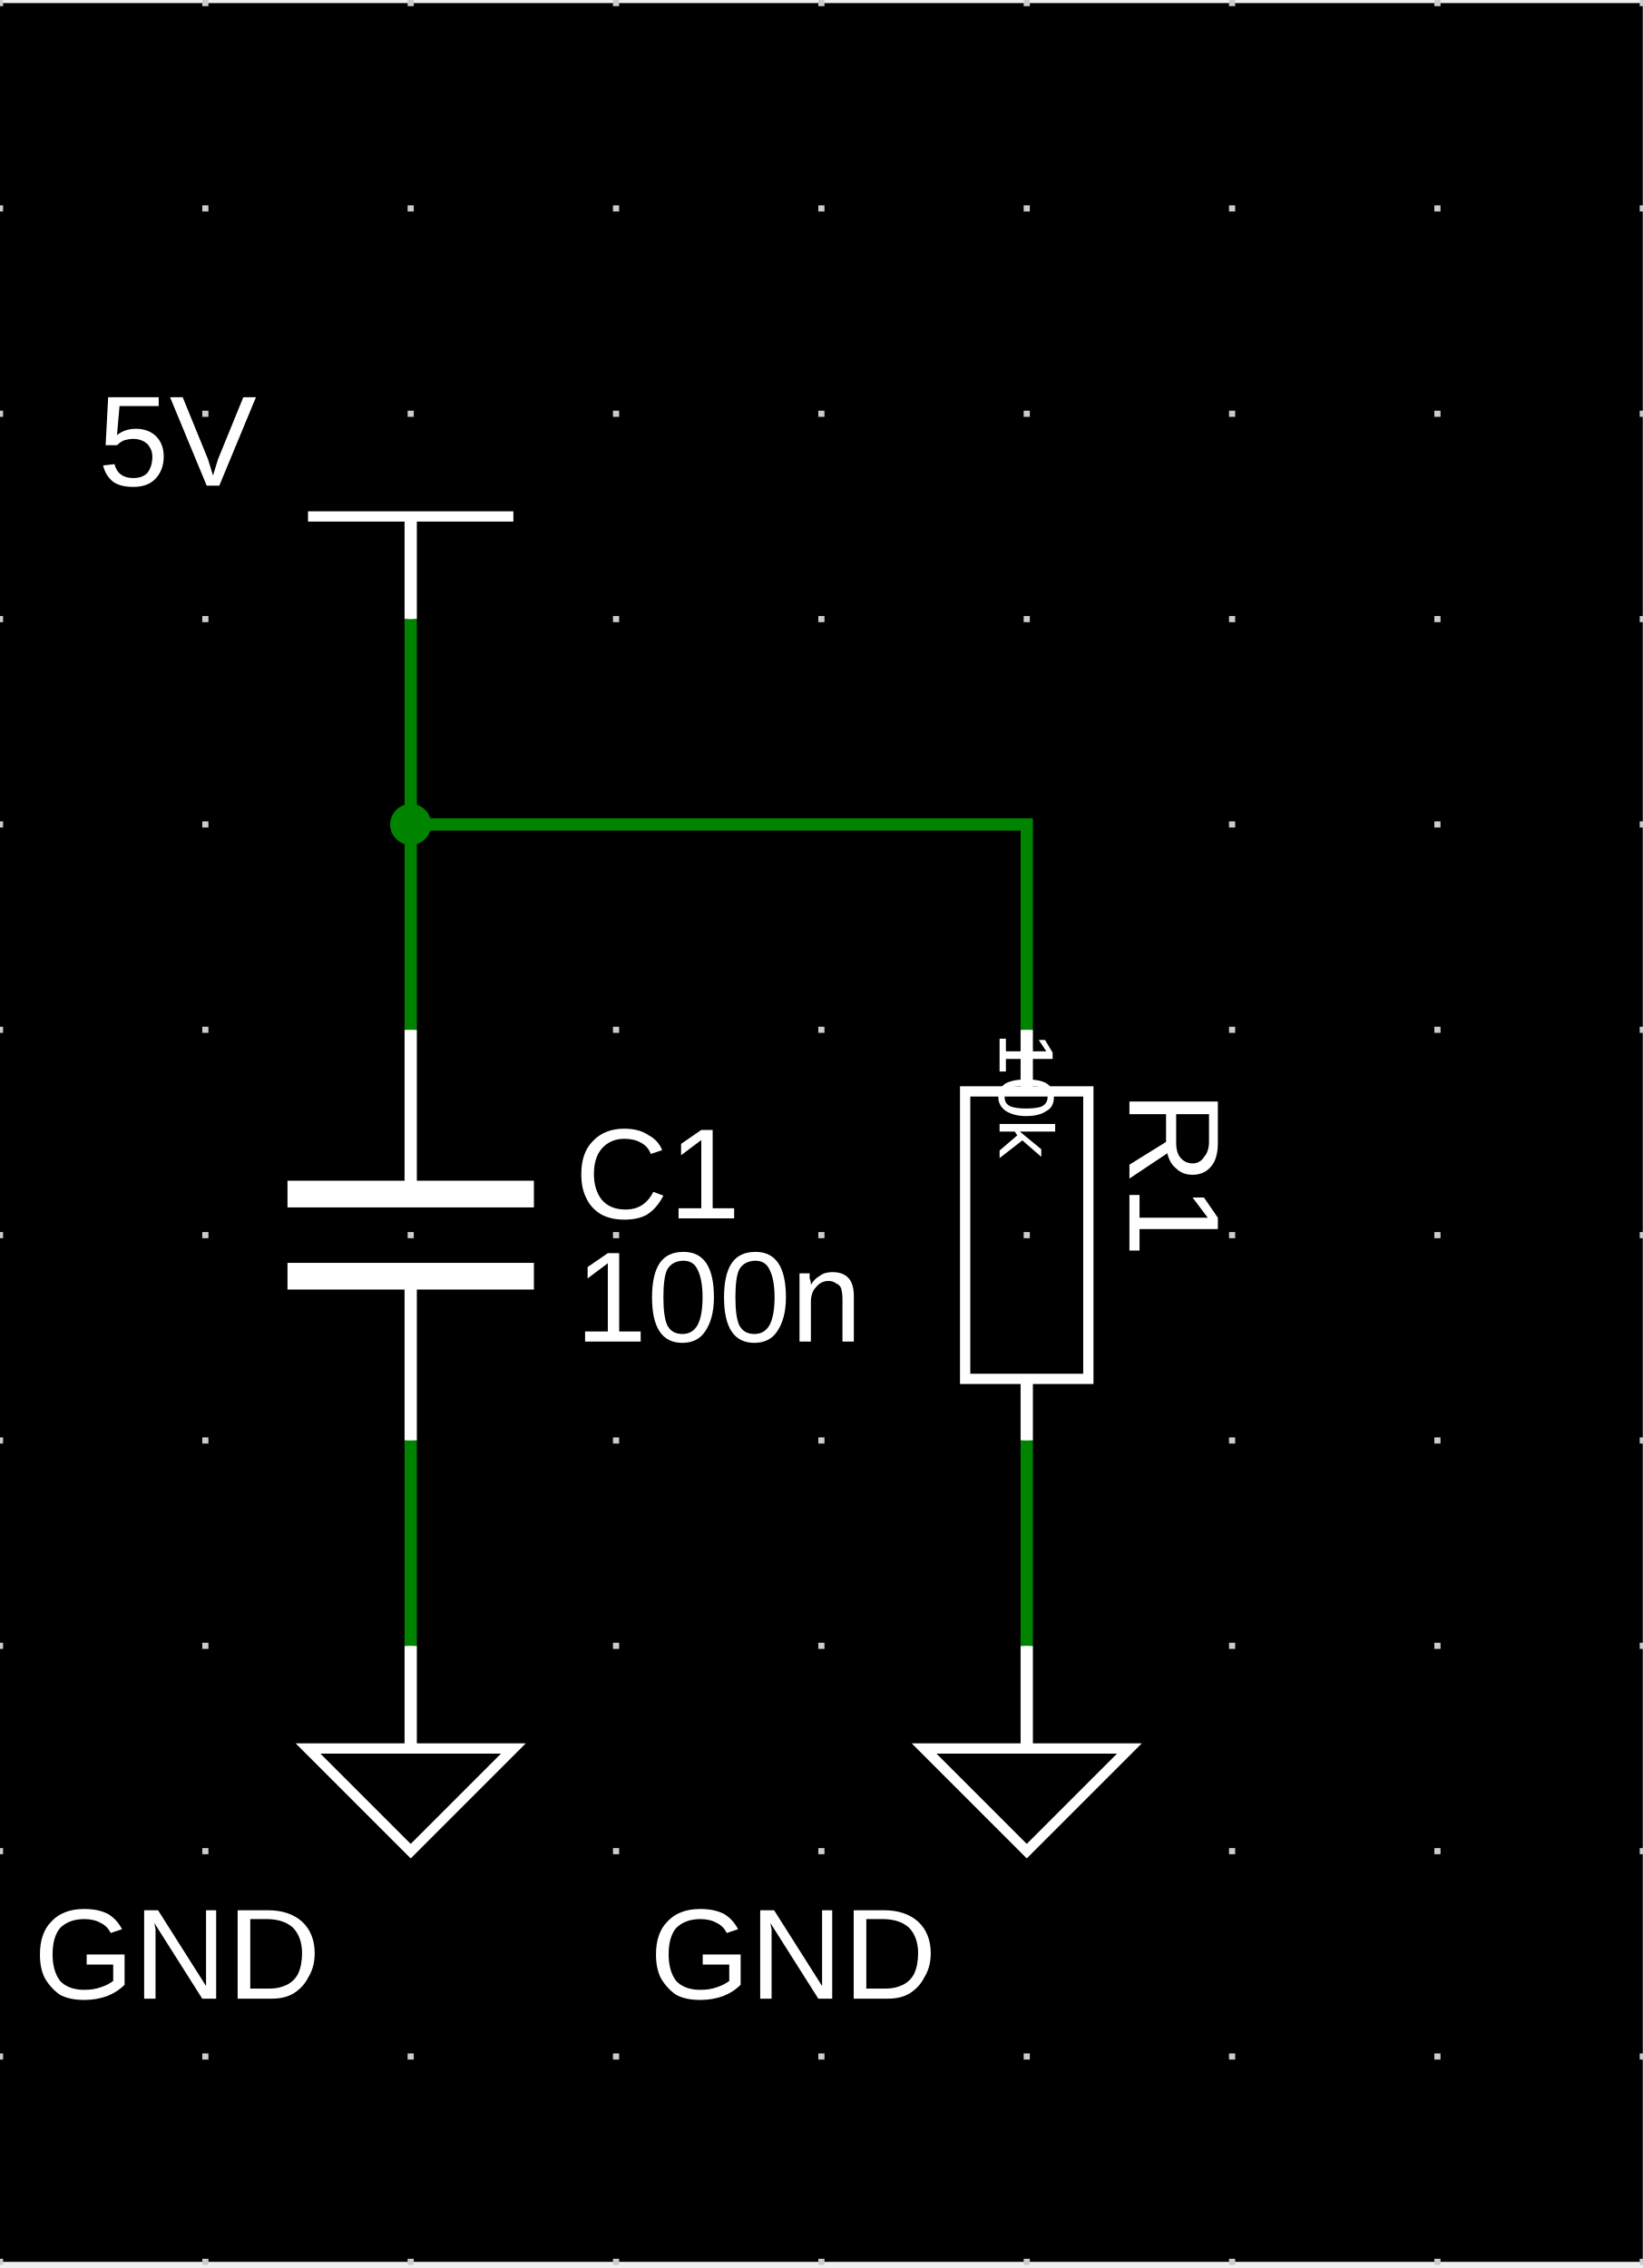
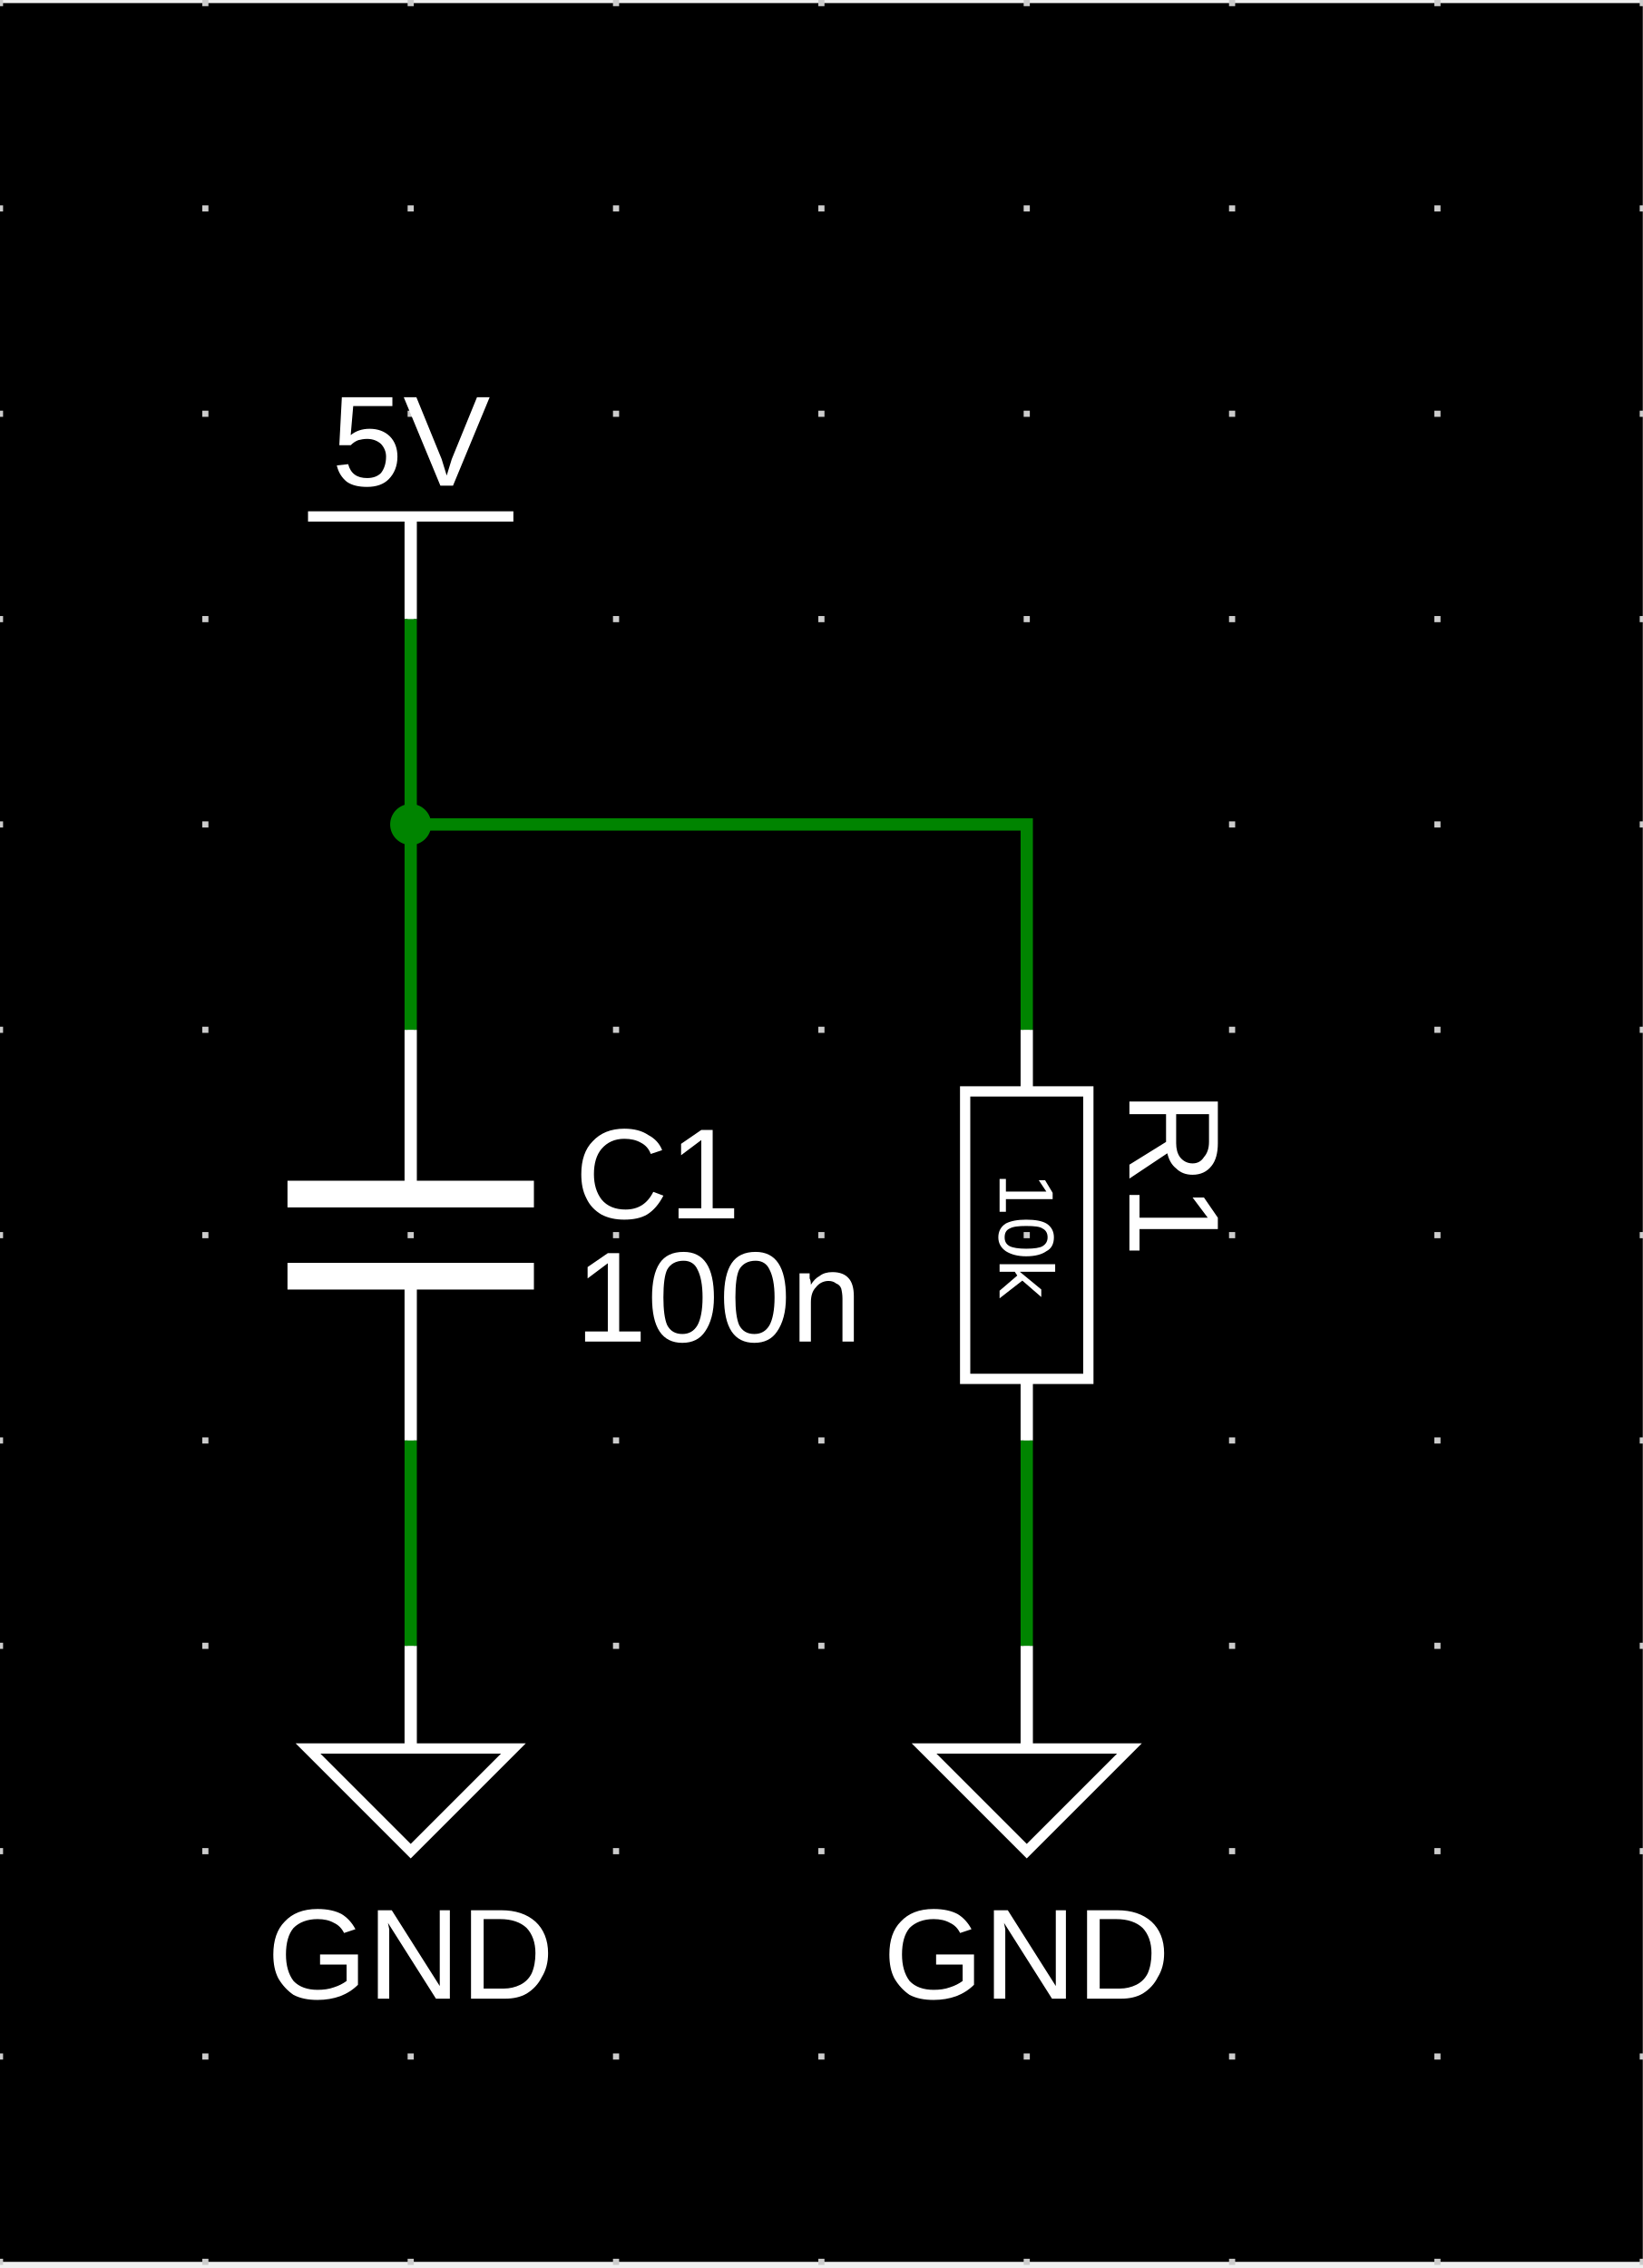
<svg xmlns="http://www.w3.org/2000/svg" xmlns:ns1="http://svgjs.dev/svgjs" version="1.1" width="191.987" height="265.062" viewBox="-2.54 -2.578 20.32 28.054">
  <g id="sheet-0" class="sheet" transform="matrix(1,0,0,1,0,0)">
    <g class="sheet-elements" transform="matrix(1,0,0,1,0,0)">
      <g transform="matrix(1,0,0,1,0,0)" class="grid">
        <rect width="20.32" height="27.94" fill="#000000" transform="matrix(1,0,0,1,-2.54,-2.54)" />
        <path d="M -2.54 -2.578 L -2.54 25.476 M 0 -2.578 L 0 25.476 M 2.54 -2.578 L 2.54 25.476 M 5.08 -2.578 L 5.08 25.476 M 7.62 -2.578 L 7.62 25.476 M 10.16 -2.578 L 10.16 25.476 M 12.7 -2.578 L 12.7 25.476 M 15.24 -2.578 L 15.24 25.476 M 17.78 -2.578 L 17.78 25.476" stroke-dasharray="0.076,2.464" stroke-width="0.076" stroke="#cccccc" />
      </g>
      <g transform="matrix(1,0,0,1,2.54,3.81)">
        <g>
          <path d="M -1.27 0 L 1.27 0" stroke-width="0.127" stroke="#ffffff" fill="none" />
          <path d="M 0 1.27 L 0 0" stroke-width="0.152" stroke="#ffffff" />
          <g transform="matrix(1,0,0,1,0,-0.381)">
-             <text fill="#ffffff" font-family="Arial" font-size="1.6" text-anchor="middle" dominant-baseline="alphabetic" font-weight="regular" xml:space="preserve" transform="matrix(1,0,0,1,0,0)" ns1:data="{&quot;leading&quot;:&quot;1.3&quot;}">
+             <text fill="#ffffff" font-family="Arial" font-size="1.6" text-anchor="middle" dominant-baseline="alphabetic" font-weight="regular" style="white-space: pre;" transform="matrix(1,0,0,1,0,0)" ns1:data="{&quot;leading&quot;:&quot;1.3&quot;}">
              <tspan dy="0" x="0" ns1:data="{&quot;newLined&quot;:true}">5V</tspan>
            </text>
          </g>
        </g>
      </g>
      <g transform="matrix(1,0,0,1,2.54,7.62)">
        <g>
          <path d="M 0 0 L 0 0" stroke-width="0.152" stroke="#ffffff" />
        </g>
      </g>
      <g transform="matrix(1,0,0,1,10.16,12.7)">
        <g>
          <path d="M 0.762 -1.778 L 0.762 1.778 L -0.762 1.778 L -0.762 -1.778 Z" stroke-width="0.127" stroke="#ffffff" fill="none" />
          <path d="M 0 -2.54 L 0 -1.778" stroke-width="0.152" stroke="#ffffff" />
          <path d="M 0 2.54 L 0 1.778" stroke-width="0.152" stroke="#ffffff" />
          <g transform="matrix(0,1,-1,0,1.27,-1.778)">
-             <text fill="#ffffff" font-family="Arial" font-size="1.6" text-anchor="start" dominant-baseline="alphabetic" font-weight="regular" xml:space="preserve" transform="matrix(1,0,0,1,0,0)" ns1:data="{&quot;leading&quot;:&quot;1.3&quot;}">
+             <text fill="#ffffff" font-family="Arial" font-size="1.6" text-anchor="start" dominant-baseline="alphabetic" font-weight="regular" style="white-space: pre;" transform="matrix(1,0,0,1,0,0)" ns1:data="{&quot;leading&quot;:&quot;1.3&quot;}">
              <tspan dy="0" x="0" ns1:data="{&quot;newLined&quot;:true}">R1</tspan>
            </text>
          </g>
          <g transform="matrix(0,1,-1,0,0,0)">
-             <text fill="#ffffff" font-family="Arial" font-size="0.96" text-anchor="middle" dominant-baseline="central" font-weight="regular" xml:space="preserve" transform="matrix(1,0,0,1,0,0)" ns1:data="{&quot;leading&quot;:&quot;1.3&quot;}">
+             <text fill="#ffffff" font-family="Arial" font-size="0.96" text-anchor="middle" dominant-baseline="central" font-weight="regular" style="white-space: pre;" transform="matrix(1,0,0,1,0,0)" ns1:data="{&quot;leading&quot;:&quot;1.3&quot;}">
              <tspan dy="0" x="0" ns1:data="{&quot;newLined&quot;:true}">10k</tspan>
            </text>
          </g>
        </g>
      </g>
      <g transform="matrix(1,0,0,1,10.16,19.05)">
        <g>
          <path d="M -1.27 0 L 1.27 0 L 0 1.27 Z" stroke-width="0.127" stroke="#ffffff" fill="none" />
          <path d="M 0 -1.27 L 0 0" stroke-width="0.152" stroke="#ffffff" />
          <g transform="matrix(1,0,0,1,0,2.54)">
-             <text fill="#ffffff" font-family="Arial" font-size="1.6" text-anchor="middle" dominant-baseline="central" font-weight="regular" xml:space="preserve" transform="matrix(1,0,0,1,0,0)" ns1:data="{&quot;leading&quot;:&quot;1.3&quot;}">
+             <text fill="#ffffff" font-family="Arial" font-size="1.6" text-anchor="middle" dominant-baseline="central" font-weight="regular" style="white-space: pre;" transform="matrix(1,0,0,1,0,0)" ns1:data="{&quot;leading&quot;:&quot;1.3&quot;}">
              <tspan dy="0" x="0" ns1:data="{&quot;newLined&quot;:true}">GND</tspan>
            </text>
          </g>
        </g>
      </g>
      <g transform="matrix(1,0,0,1,2.54,12.7)">
        <g>
          <path d="M -1.524 0.508 L 1.524 0.508" stroke-width="0.33" stroke="#ffffff" fill="none" />
          <path d="M -1.524 -0.508 L 1.524 -0.508" stroke-width="0.33" stroke="#ffffff" fill="none" />
          <path d="M 0 -2.54 L 0 -0.508" stroke-width="0.152" stroke="#ffffff" />
          <path d="M 0 2.54 L 0 0.508" stroke-width="0.152" stroke="#ffffff" />
          <g transform="matrix(1,0,0,1,2.032,-0.762)">
-             <text fill="#ffffff" font-family="Arial" font-size="1.6" text-anchor="start" dominant-baseline="central" font-weight="regular" xml:space="preserve" transform="matrix(1,0,0,1,0,0)" ns1:data="{&quot;leading&quot;:&quot;1.3&quot;}">
+             <text fill="#ffffff" font-family="Arial" font-size="1.6" text-anchor="start" dominant-baseline="central" font-weight="regular" style="white-space: pre;" transform="matrix(1,0,0,1,0,0)" ns1:data="{&quot;leading&quot;:&quot;1.3&quot;}">
              <tspan dy="0" x="0" ns1:data="{&quot;newLined&quot;:true}">C1</tspan>
            </text>
          </g>
          <g transform="matrix(1,0,0,1,2.032,0.762)">
-             <text fill="#ffffff" font-family="Arial" font-size="1.6" text-anchor="start" dominant-baseline="central" font-weight="regular" xml:space="preserve" transform="matrix(1,0,0,1,0,0)" ns1:data="{&quot;leading&quot;:&quot;1.3&quot;}">
+             <text fill="#ffffff" font-family="Arial" font-size="1.6" text-anchor="start" dominant-baseline="central" font-weight="regular" style="white-space: pre;" transform="matrix(1,0,0,1,0,0)" ns1:data="{&quot;leading&quot;:&quot;1.3&quot;}">
              <tspan dy="0" x="0" ns1:data="{&quot;newLined&quot;:true}">100n</tspan>
            </text>
          </g>
        </g>
      </g>
      <g transform="matrix(1,0,0,1,2.54,19.05)">
        <g>
          <path d="M -1.27 0 L 1.27 0 L 0 1.27 Z" stroke-width="0.127" stroke="#ffffff" fill="none" />
          <path d="M 0 -1.27 L 0 0" stroke-width="0.152" stroke="#ffffff" />
          <g transform="matrix(1,0,0,1,0,2.54)">
-             <text fill="#ffffff" font-family="Arial" font-size="1.6" text-anchor="middle" dominant-baseline="central" font-weight="regular" xml:space="preserve" transform="matrix(1,0,0,1,0,0)" ns1:data="{&quot;leading&quot;:&quot;1.3&quot;}">
+             <text fill="#ffffff" font-family="Arial" font-size="1.6" text-anchor="middle" dominant-baseline="central" font-weight="regular" style="white-space: pre;" transform="matrix(1,0,0,1,0,0)" ns1:data="{&quot;leading&quot;:&quot;1.3&quot;}">
              <tspan dy="0" x="0" ns1:data="{&quot;newLined&quot;:true}">GND</tspan>
            </text>
          </g>
        </g>
      </g>
      <g>
        <path d="M2.54 5.08L2.54 7.62L10.16 7.62L10.16 10.16M2.54 7.62L2.54 10.16 " stroke-linecap="butt" stroke-opacity="0.3" stroke-width="0.279" fill="none" />
        <path d="M10.16 15.24L10.16 17.78M2.54 15.24L2.54 17.78 " stroke-linecap="butt" stroke-opacity="0.3" stroke-width="0.279" fill="none" />
      </g>
      <g>
        <path d="M2.54 5.08L2.54 7.62L10.16 7.62L10.16 10.16M2.54 7.62L2.54 10.16 " stroke-linecap="butt" stroke-width="0.152" stroke="#008400" fill="none" />
        <circle r="0.254" cx="0.254" cy="0.254" transform="matrix(1,0,0,1,2.286,7.366)" fill="#008400" stroke="none" />
        <path d="M10.16 15.24L10.16 17.78M2.54 15.24L2.54 17.78 " stroke-linecap="butt" stroke-width="0.152" stroke="#008400" fill="none" />
      </g>
      <g />
    </g>
  </g>
</svg>
